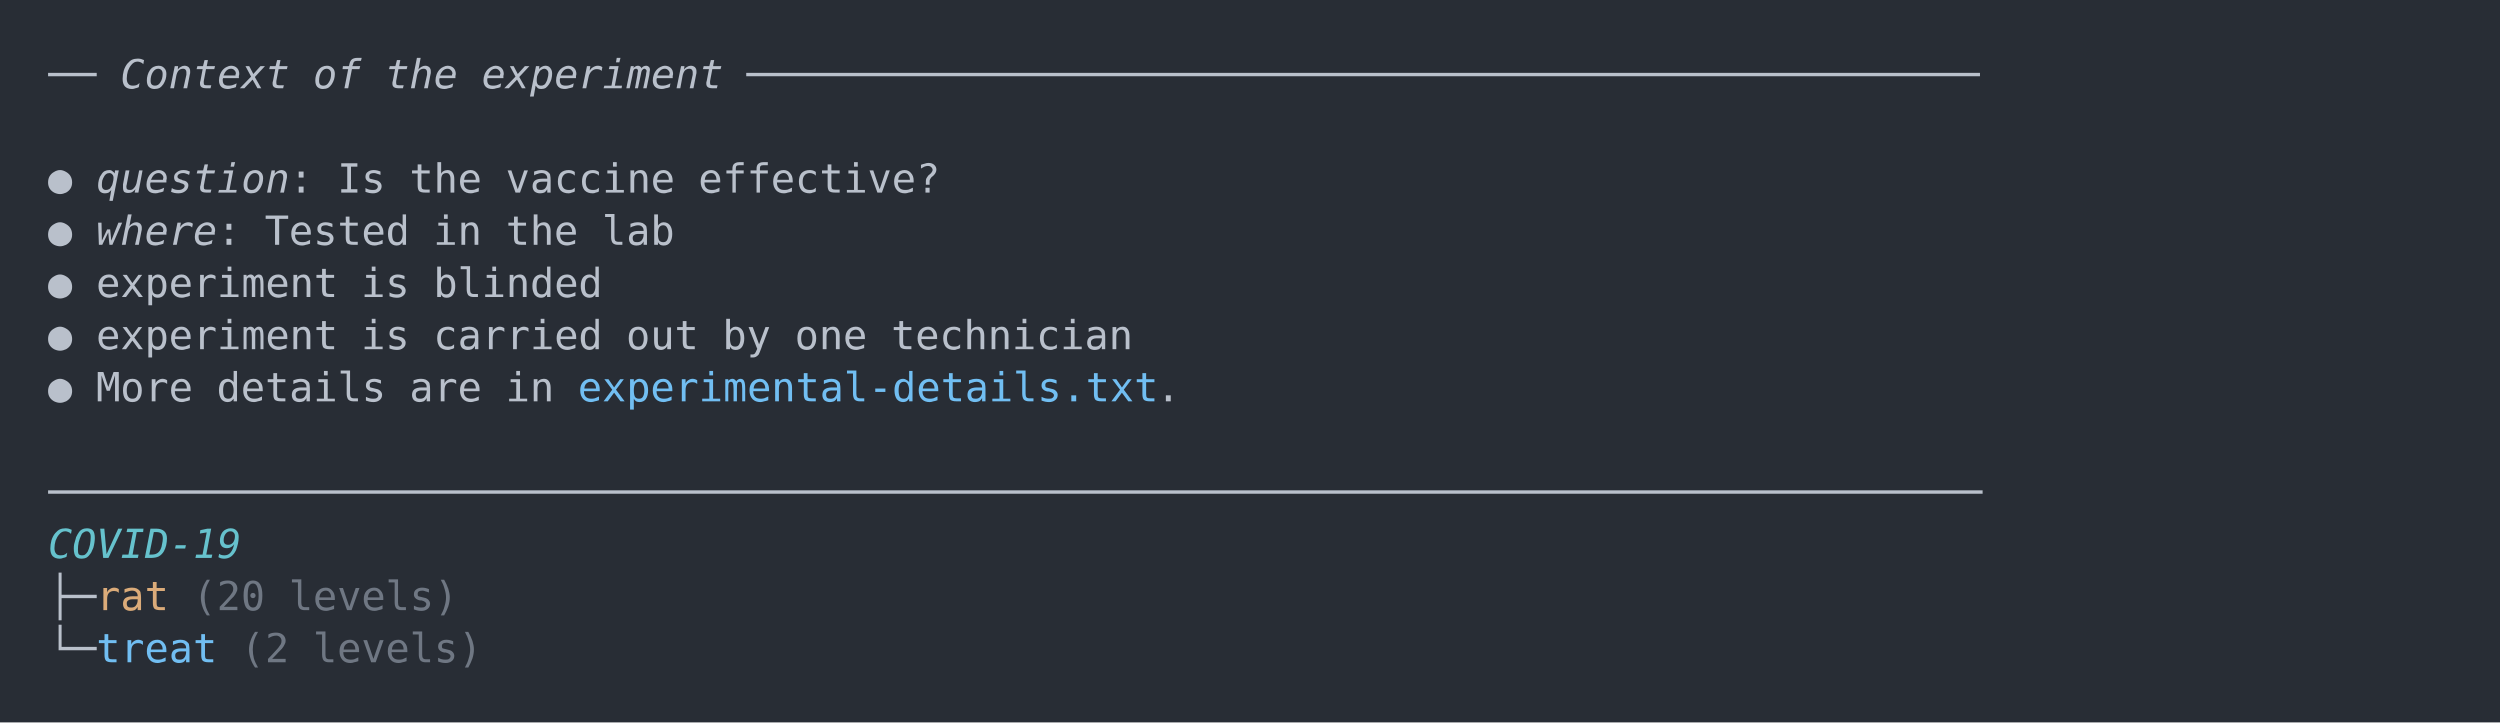
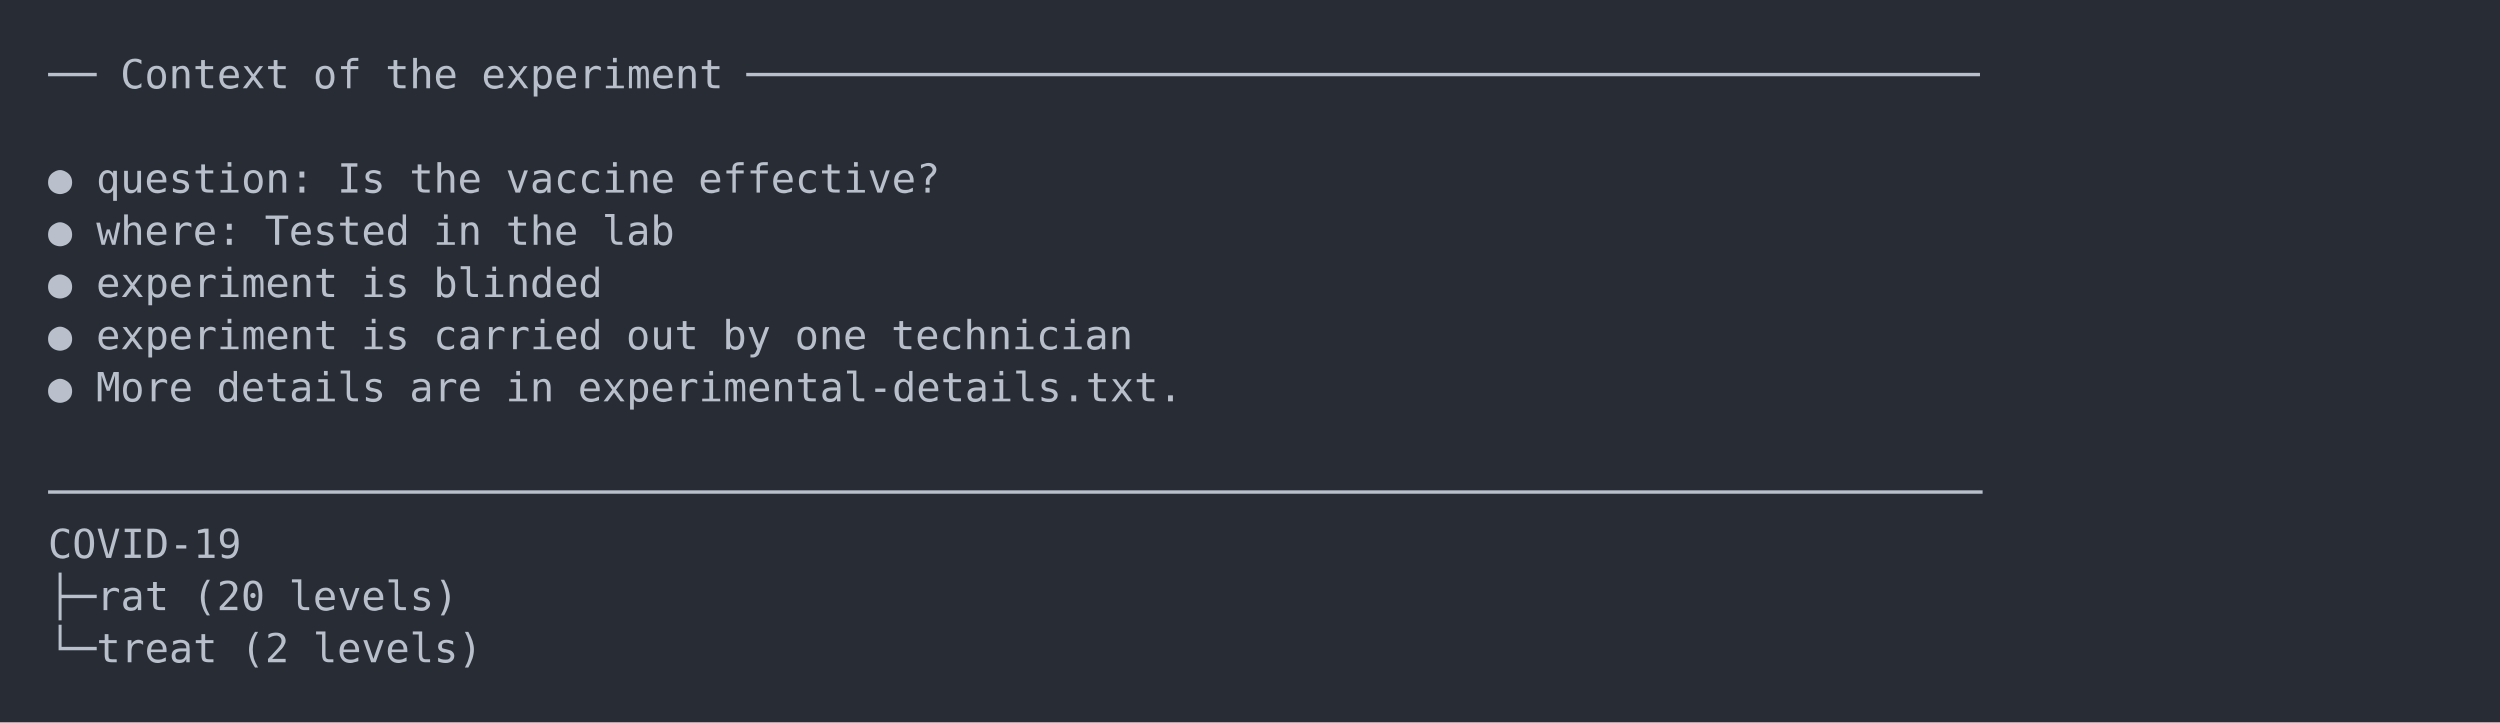
<svg xmlns="http://www.w3.org/2000/svg" xmlns:xlink="http://www.w3.org/1999/xlink" width="1040" height="300.52">
  <rect width="1040" height="300.52" rx="0" ry="0" class="a" />
  <svg height="260.52" viewBox="0 0 100 26.052" width="1000" x="20" y="20">
-     <style>.a{fill:rgb(40,45,53)}.b{font-family:'Fira Code',Monaco,Consolas,Menlo,'Bitstream Vera Sans Mono','Powerline Symbols',monospace}.c{fill:transparent}.d{fill:rgb(185,192,203);white-space:pre}.e{fill:rgb(185,192,203);font-style:italic;white-space:pre}.f{fill:rgb(113,190,242);white-space:pre}.g{fill:rgb(102,194,205);font-style:italic;white-space:pre}.h{fill:rgb(219,171,121);white-space:pre}.i{fill:rgb(111,119,131);white-space:pre}</style>
+     <style>.a{fill:rgb(40,45,53)}.b{font-family:'Fira Code',Monaco,Consolas,Menlo,'Bitstream Vera Sans Mono','Powerline Symbols',monospace}.c{fill:transparent}.d{fill:rgb(185,192,203);white-space:pre}</style>
    <g font-family="'Fira Code',Monaco,Consolas,Menlo,'Bitstream Vera Sans Mono','Powerline Symbols',monospace" font-size="1.67" class="b">
      <defs>
        <symbol id="a">
          <rect height="13" width="100" x="0" y="0" class="c" />
        </symbol>
      </defs>
      <rect height="26.052" width="100" class="a" />
      <svg x="0" y="0" width="100">
        <svg x="0">
          <use xlink:href="#a" />
          <text x="0" y="1.67" class="d">──</text>
-           <text x="3.006" y="1.67" class="e">Context</text>
-           <text x="11.022" y="1.67" class="e">of</text>
-           <text x="14.028" y="1.67" class="e">the</text>
-           <text x="18.036" y="1.67" class="e">experiment</text>
+           <text x="3.006" y="1.67" class="d">Context</text>
+           <text x="11.022" y="1.67" class="d">of</text>
+           <text x="14.028" y="1.67" class="d">the</text>
+           <text x="18.036" y="1.67" class="d">experiment</text>
          <text x="29.058" y="1.67" class="d">───────────────────────────────────────────────────</text>
          <text x="0" y="6.012" class="d">●</text>
-           <text x="2.004" y="6.012" class="e">question</text>
-           <text x="10.02" y="6.012" class="d">:</text>
+           <text x="2.004" y="6.012" class="d">question:</text>
          <text x="12.024" y="6.012" class="d">Is</text>
          <text x="15.03" y="6.012" class="d">the</text>
          <text x="19.038" y="6.012" class="d">vaccine</text>
          <text x="27.054" y="6.012" class="d">effective?</text>
          <text x="0" y="8.183" class="d">●</text>
-           <text x="2.004" y="8.183" class="e">where</text>
-           <text x="7.014" y="8.183" class="d">:</text>
+           <text x="2.004" y="8.183" class="d">where:</text>
          <text x="9.018" y="8.183" class="d">Tested</text>
          <text x="16.032" y="8.183" class="d">in</text>
          <text x="19.038" y="8.183" class="d">the</text>
          <text x="23.046" y="8.183" class="d">lab</text>
          <text x="0" y="10.354" class="d">●</text>
          <text x="2.004" y="10.354" class="d">experiment</text>
          <text x="13.026" y="10.354" class="d">is</text>
          <text x="16.032" y="10.354" class="d">blinded</text>
          <text x="0" y="12.525" class="d">●</text>
          <text x="2.004" y="12.525" class="d">experiment</text>
          <text x="13.026" y="12.525" class="d">is</text>
          <text x="16.032" y="12.525" class="d">carried</text>
          <text x="24.048" y="12.525" class="d">out</text>
          <text x="28.056" y="12.525" class="d">by</text>
          <text x="31.062" y="12.525" class="d">one</text>
          <text x="35.07" y="12.525" class="d">technician</text>
          <text x="0" y="14.696" class="d">●</text>
          <text x="2.004" y="14.696" class="d">More</text>
          <text x="7.014" y="14.696" class="d">details</text>
          <text x="15.03" y="14.696" class="d">are</text>
          <text x="19.038" y="14.696" class="d">in</text>
-           <text x="22.044" y="14.696" class="f">experimental-details.txt</text>
-           <text x="46.092" y="14.696" class="d">.</text>
+           <text x="22.044" y="14.696" class="d">experimental-details.txt.</text>
          <text x="0" y="19.038" class="d">────────────────────────────────────────────────────────────────────────────────</text>
-           <text x="0" y="21.209" class="g">COVID-19</text>
-           <text x="0" y="23.38" class="d">├─</text>0<text x="2.004" y="23.38" class="h">rat</text>
-           <text x="6.012" y="23.38" class="i">(20</text>
-           <text x="10.02" y="23.38" class="i">levels)</text>
-           <text x="0" y="25.551" class="d">└─</text>
-           <text x="2.004" y="25.551" class="f">treat</text>
-           <text x="8.016" y="25.551" class="i">(2</text>
-           <text x="11.022" y="25.551" class="i">levels)</text>
+           <text x="0" y="21.209" class="d">COVID-19</text>
+           <text x="0" y="23.38" class="d">├─rat</text>
+           <text x="6.012" y="23.38" class="d">(20</text>
+           <text x="10.02" y="23.38" class="d">levels)</text>
+           <text x="0" y="25.551" class="d">└─treat</text>
+           <text x="8.016" y="25.551" class="d">(2</text>
+           <text x="11.022" y="25.551" class="d">levels)</text>
        </svg>
      </svg>
    </g>
  </svg>
</svg>
